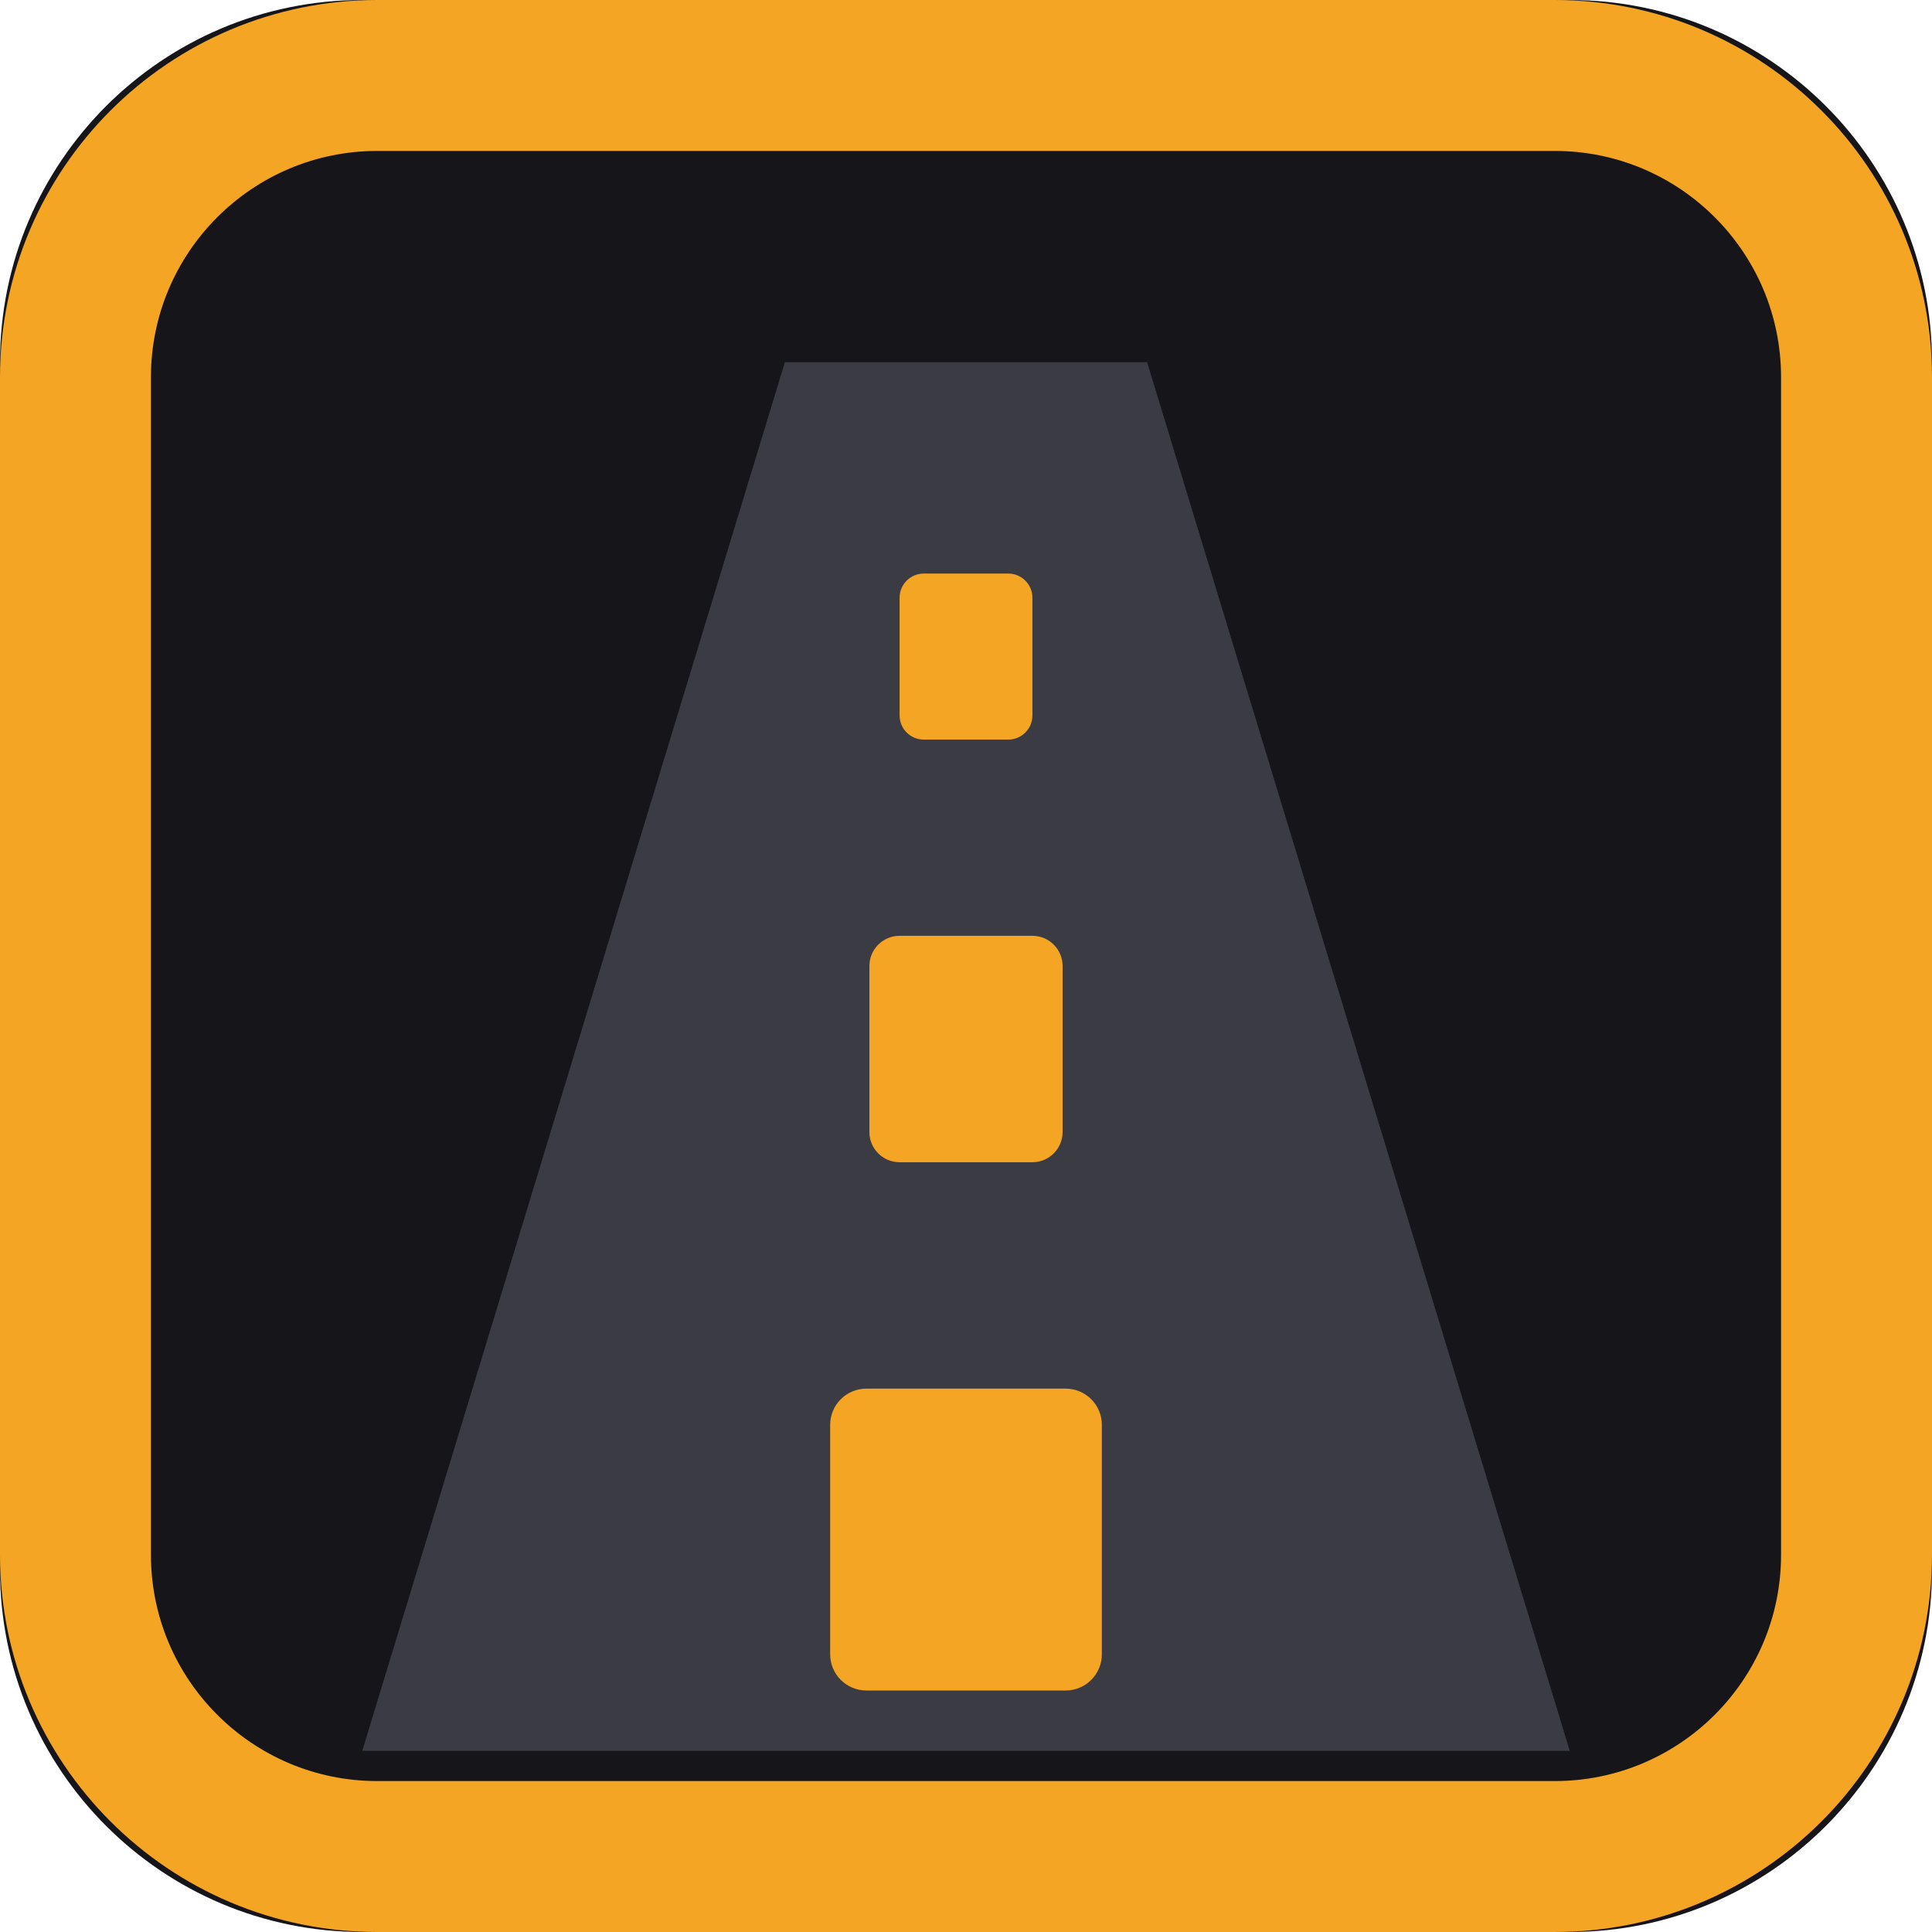
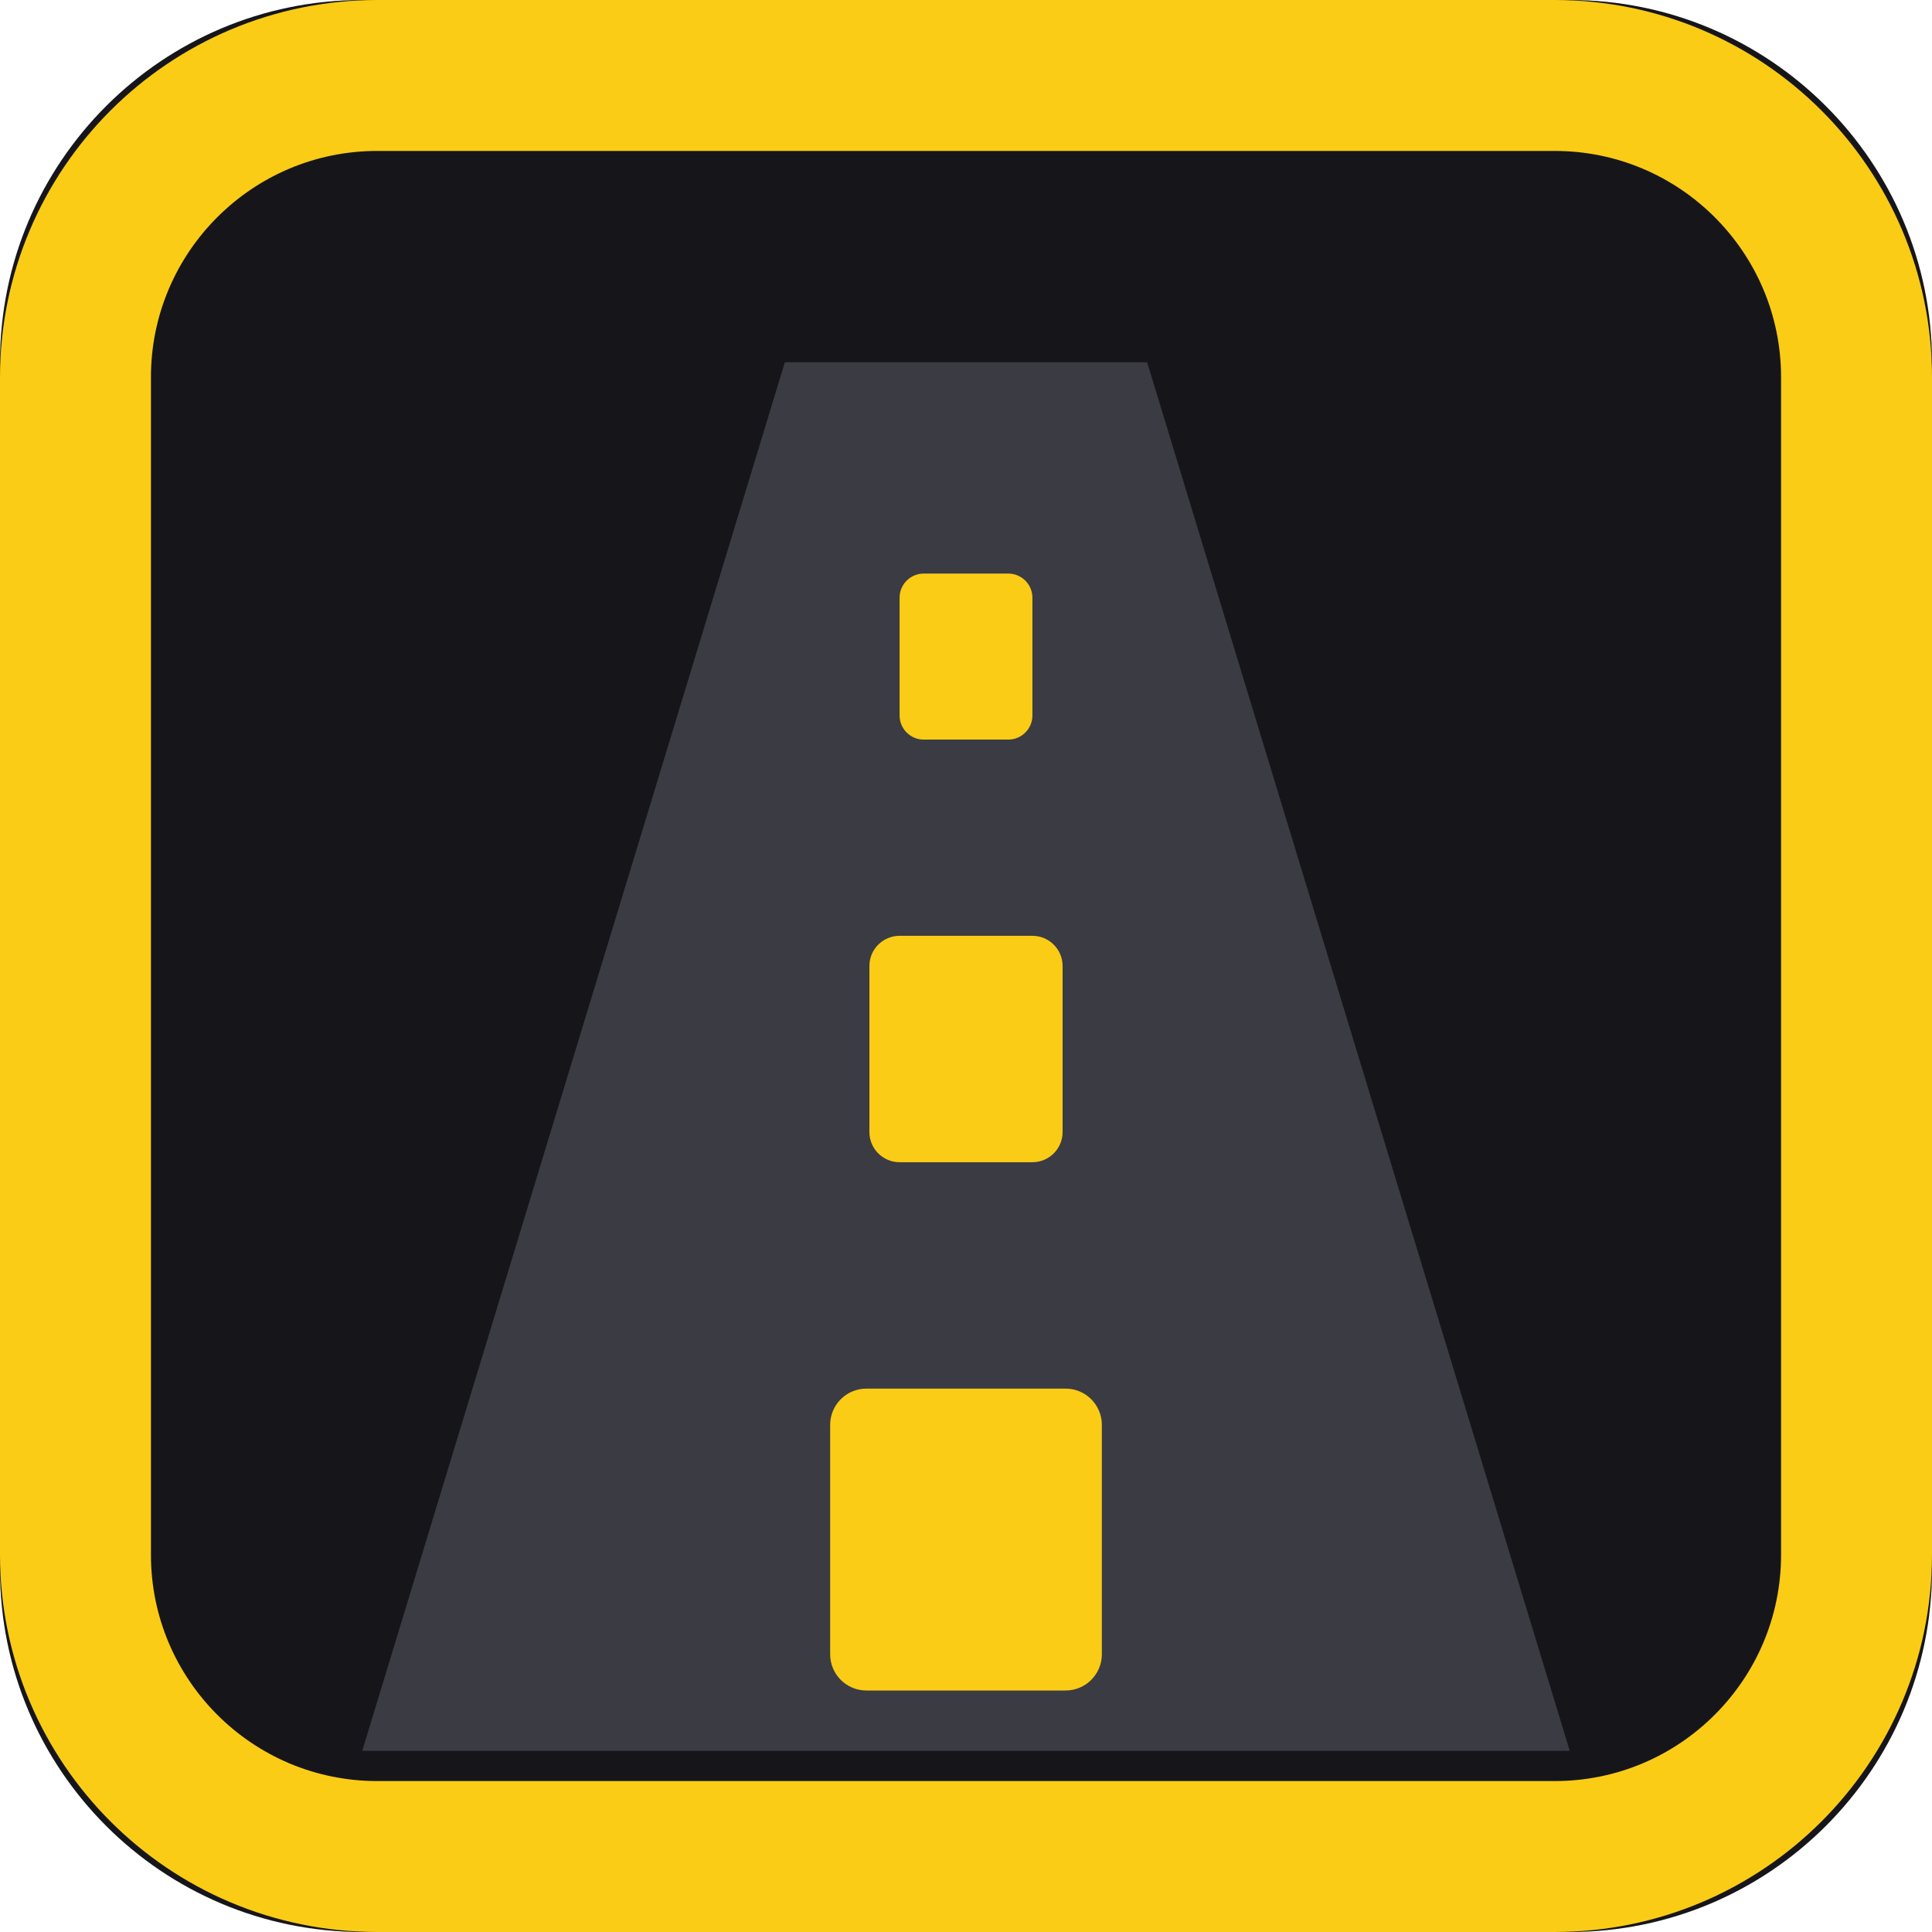
<svg xmlns="http://www.w3.org/2000/svg" viewBox="0 0 64 64" width="64" height="64" role="img" aria-label="A1 Paving">
  <rect width="64" height="64" rx="12" fill="#16161A" />
  <path d="M12 58 L26 12 H38 L52 58 Z" fill="#3B3B44" />
-   <g fill="#F5A524">
+   <g fill="#FACC15">
    <rect x="27.5" y="46" width="9" height="10" rx="1.2" />
    <rect x="28.8" y="31" width="6.4" height="7.5" rx="1" />
    <rect x="29.8" y="19" width="4.4" height="5.5" rx=".8" />
  </g>
-   <rect x="2.5" y="2.5" width="59" height="59" rx="10" fill="none" stroke="#F5A524" stroke-width="5" />
+   <rect x="2.5" y="2.5" width="59" height="59" rx="10" fill="none" stroke="#FACC15" stroke-width="5" />
</svg>
